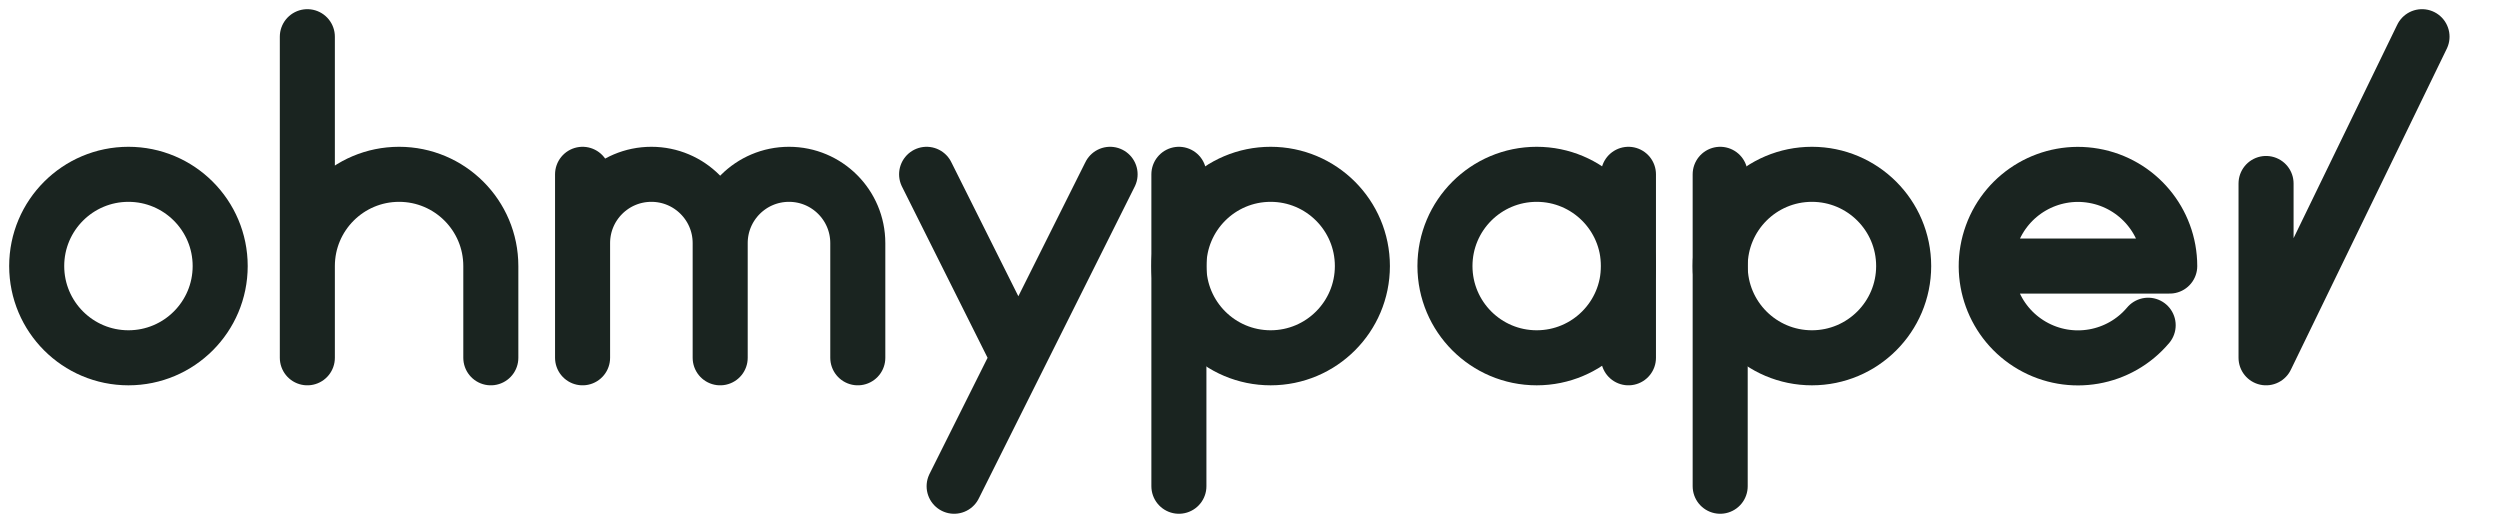
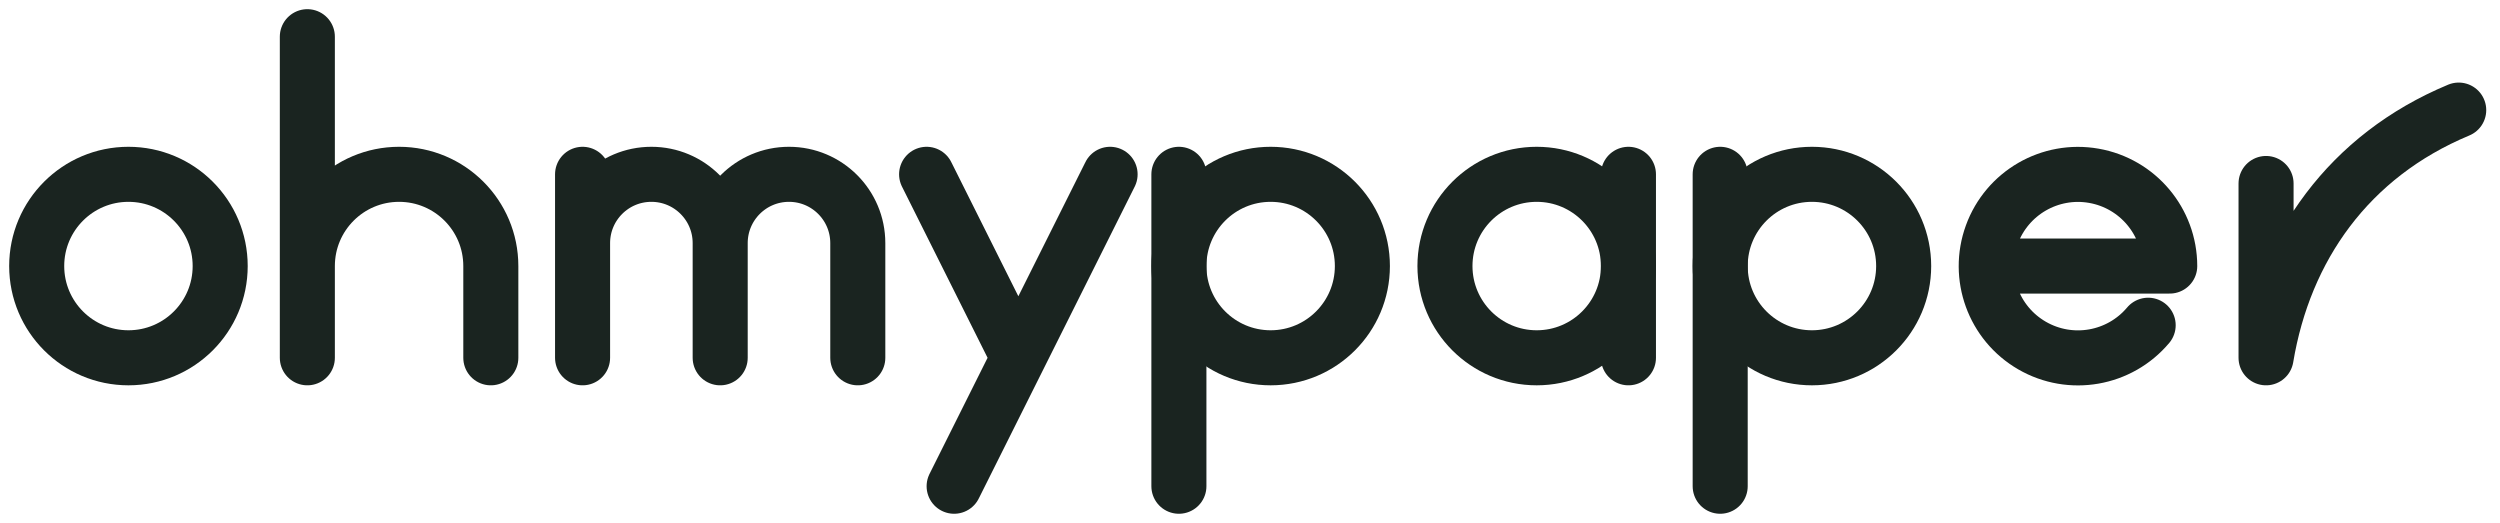
<svg xmlns="http://www.w3.org/2000/svg" viewBox="-8 22 545 114" width="545" height="114" role="img" aria-label="ohmypaper">
  <g fill="none" stroke="#1A2420" stroke-width="12" stroke-linecap="round" stroke-linejoin="round">
    <circle cx="20" cy="80" r="20" />
    <path d="M59 30V100M59 100V80A20 20 0 0 1 99 80V100" />
    <path d="M119 60V100M119 100V75A15 15 0 0 1 149 75V100M149 75A15 15 0 0 1 179 75V100" />
    <path d="M194 60L214 100M234 60L200 128" />
    <path d="M249 60V128" />
    <circle cx="269" cy="80" r="20" />
    <circle cx="327" cy="80" r="20" />
    <path d="M347 60V100" />
    <path d="M367 60V128" />
    <circle cx="387" cy="80" r="20" />
    <path d="M425 80H465A20 20 0 1 0 460.3 92.9" />
-     <path d="M486 62V100L520 30" stroke="#1A2420" />
+     <path d="M486 62V100C490 76 504 56 528 46" stroke="#1A2420" />
  </g>
</svg>
